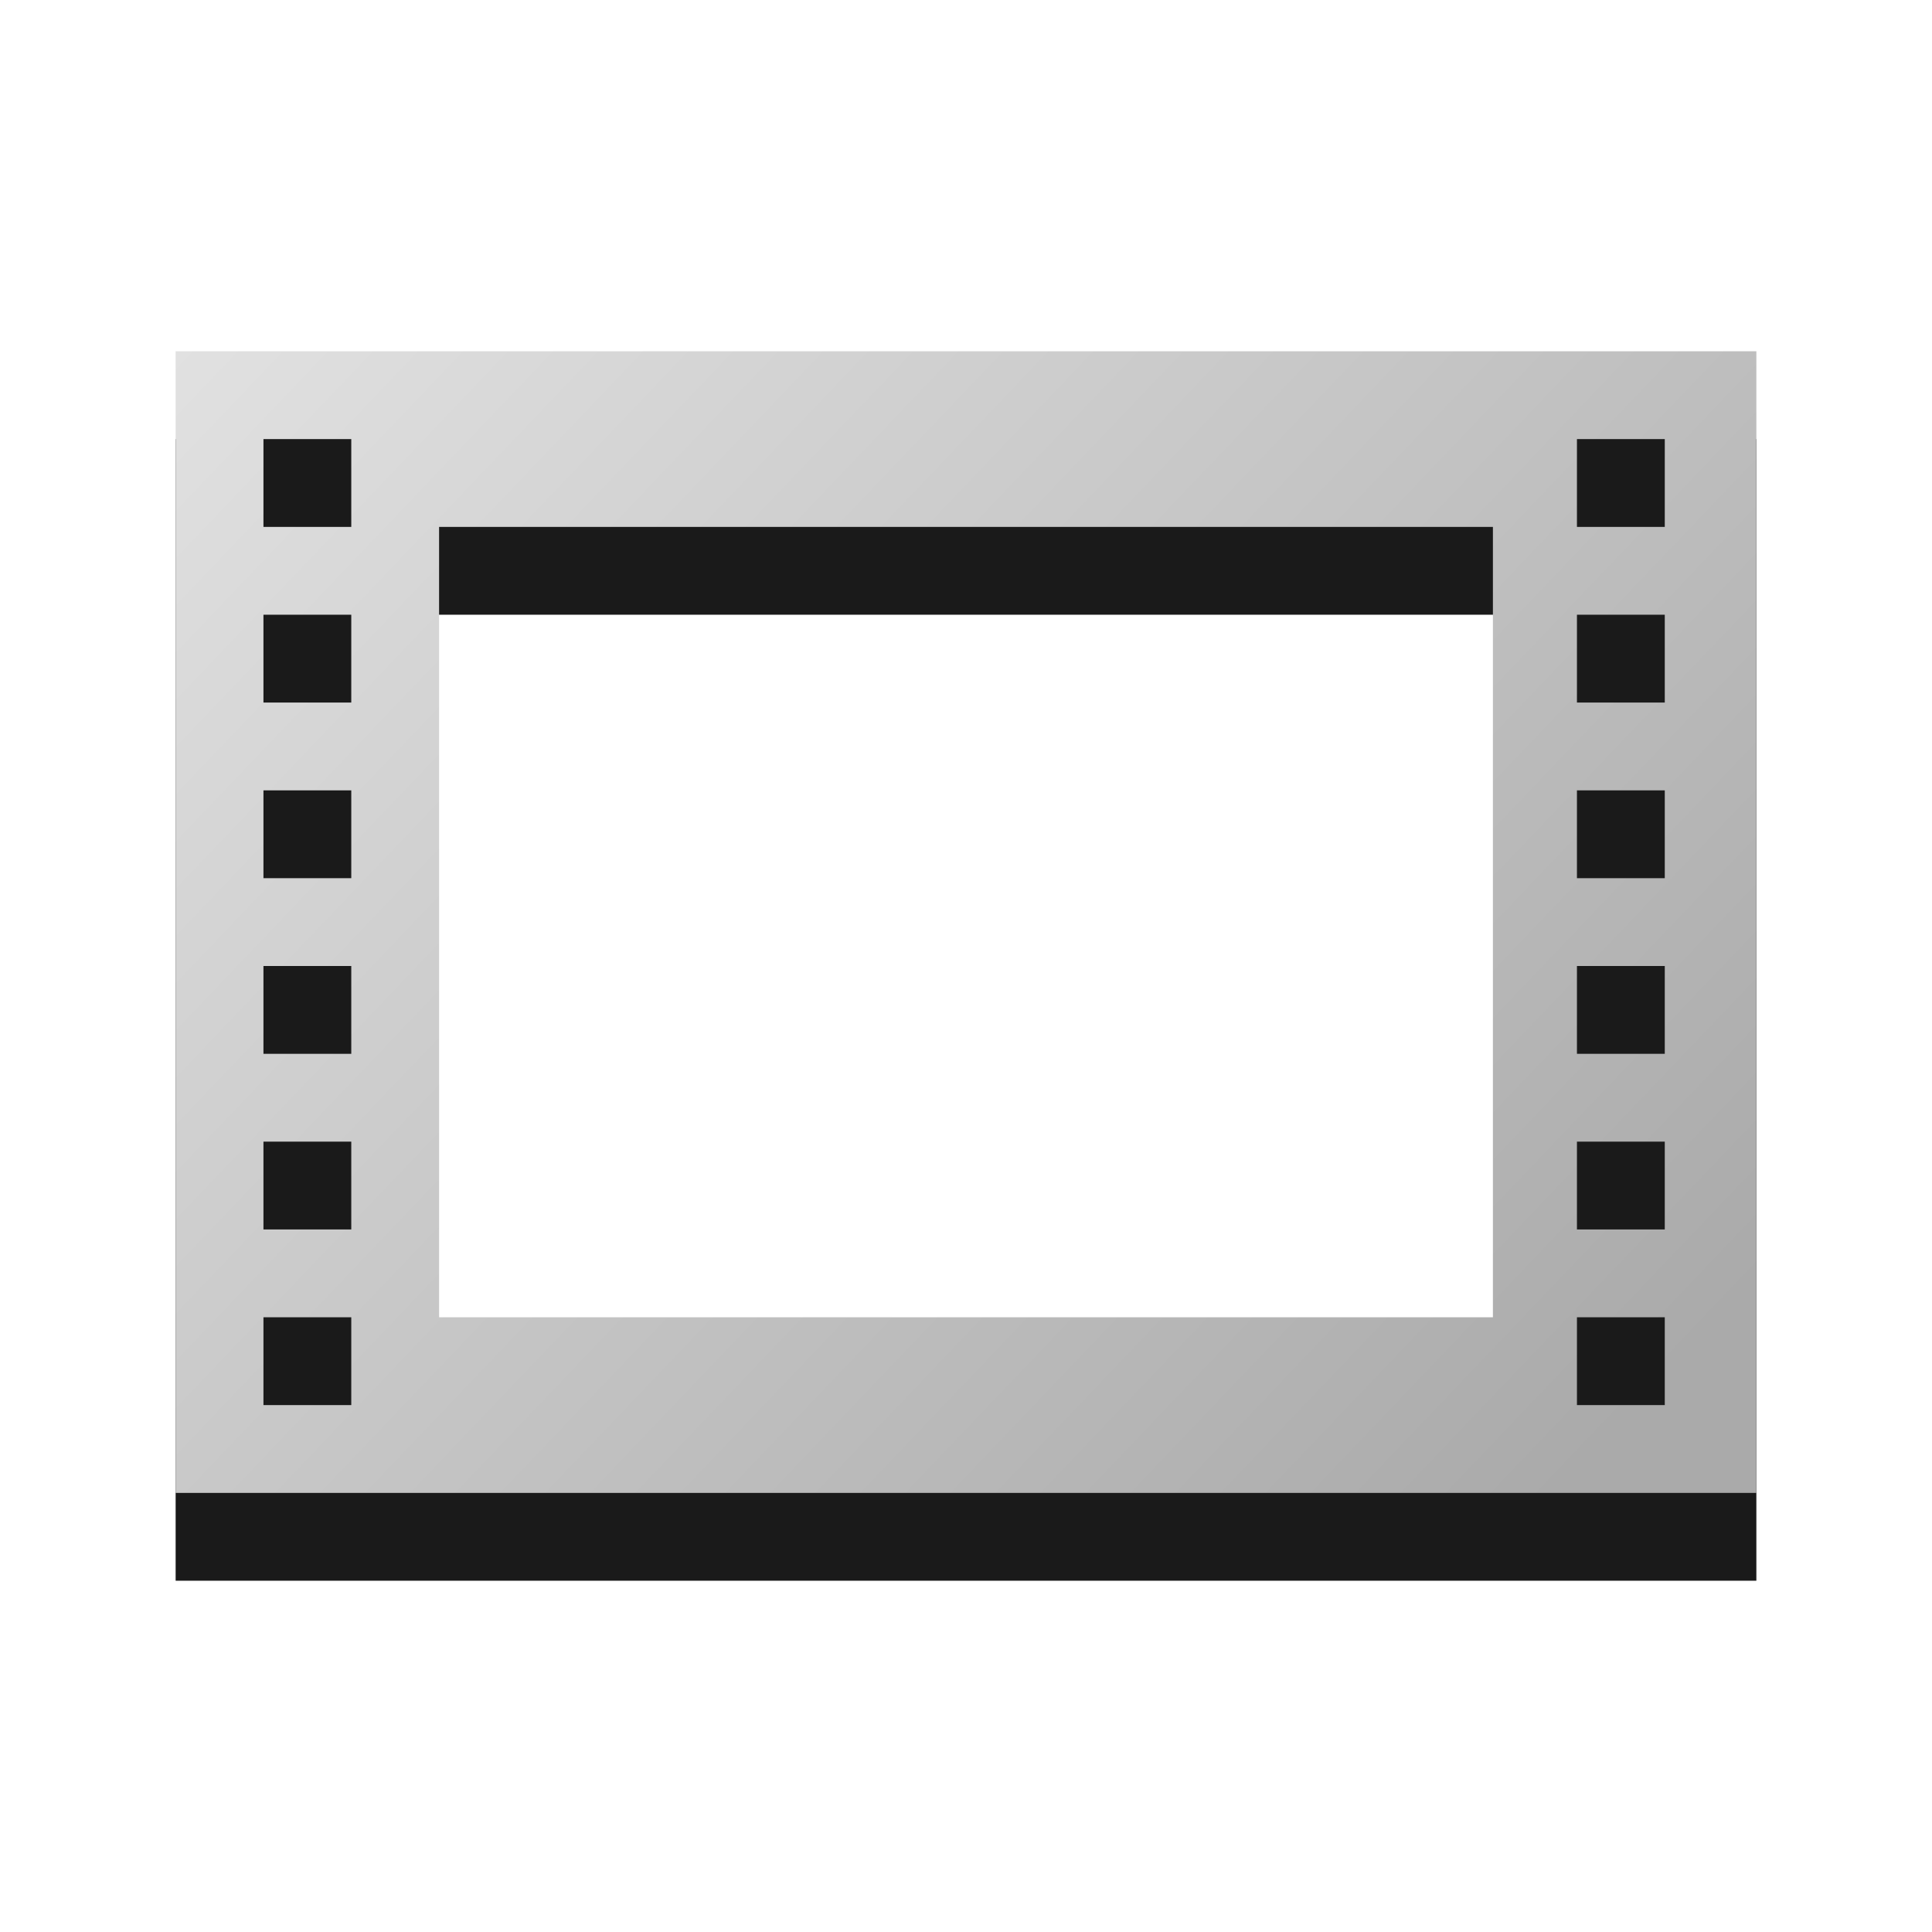
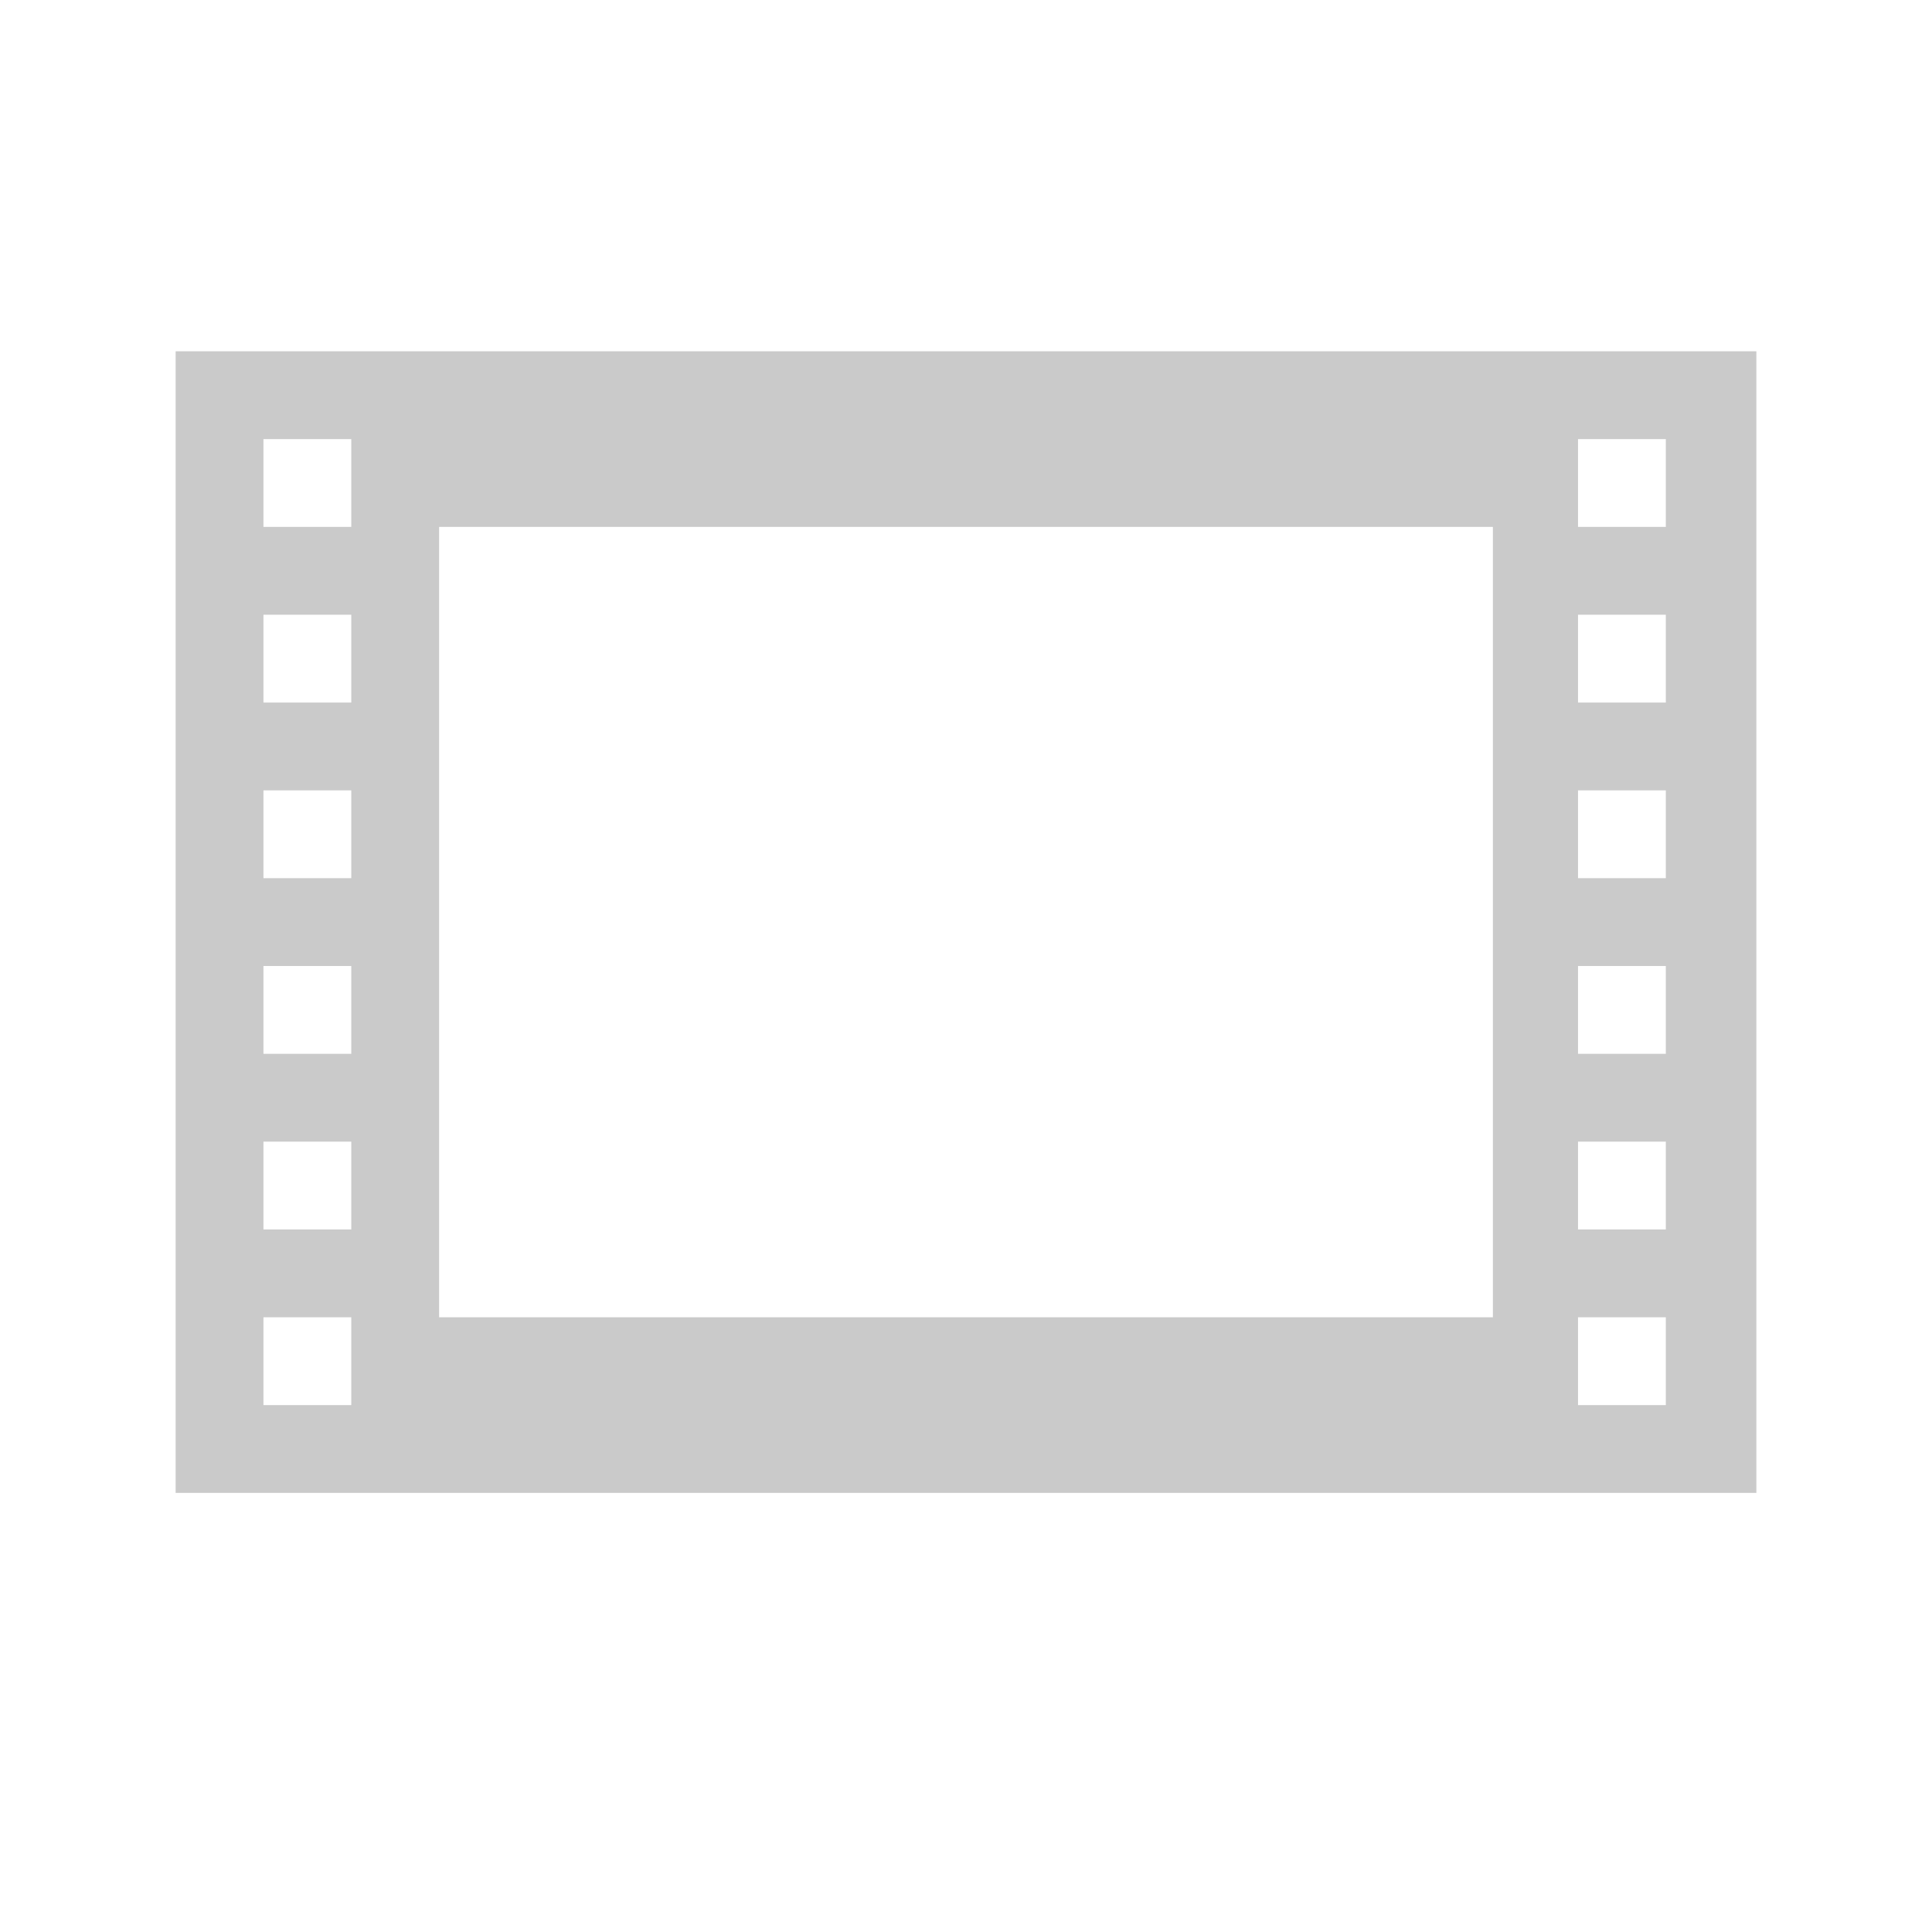
<svg xmlns="http://www.w3.org/2000/svg" xmlns:xlink="http://www.w3.org/1999/xlink" version="1.1" width="22" height="22" id="svg6190">
  <defs id="defs6194">
    <linearGradient x1="169.275" y1="7.633" x2="169" y2="22.362" id="linearGradient10736" xlink:href="#linearGradient6935" gradientUnits="userSpaceOnUse" gradientTransform="matrix(0.9351301,-0.9351301,0.9351301,0.9351301,48.84188,196.8352)" />
    <linearGradient id="linearGradient6935">
      <stop id="stop6937" style="stop-color:#666666;stop-opacity:1" offset="0" />
      <stop id="stop6939" style="stop-color:#1a1a1a;stop-opacity:1" offset="1" />
    </linearGradient>
    <linearGradient x1="169.275" y1="7.633" x2="169" y2="22.362" id="linearGradient6229" xlink:href="#linearGradient6935" gradientUnits="userSpaceOnUse" gradientTransform="matrix(0.9351301,-0.9351301,0.9351301,0.9351301,48.84188,196.8352)" />
    <linearGradient x1="169.275" y1="7.633" x2="169" y2="22.362" id="linearGradient8068" xlink:href="#linearGradient5536" gradientUnits="userSpaceOnUse" />
    <linearGradient id="linearGradient5536">
      <stop id="stop5538" style="stop-color:#e6e6e6;stop-opacity:1" offset="0" />
      <stop id="stop5540" style="stop-color:#aaaaaa;stop-opacity:1" offset="1" />
    </linearGradient>
    <linearGradient x1="169.275" y1="7.633" x2="169" y2="22.362" id="linearGradient8064" xlink:href="#linearGradient5536" gradientUnits="userSpaceOnUse" />
    <linearGradient id="linearGradient6294">
      <stop id="stop6296" style="stop-color:#e6e6e6;stop-opacity:1" offset="0" />
      <stop id="stop6298" style="stop-color:#aaaaaa;stop-opacity:1" offset="1" />
    </linearGradient>
    <linearGradient x1="169.275" y1="7.633" x2="169" y2="22.362" id="linearGradient8066" xlink:href="#linearGradient5536" gradientUnits="userSpaceOnUse" />
    <linearGradient id="linearGradient6301">
      <stop id="stop6303" style="stop-color:#e6e6e6;stop-opacity:1" offset="0" />
      <stop id="stop6305" style="stop-color:#aaaaaa;stop-opacity:1" offset="1" />
    </linearGradient>
    <linearGradient x1="169.275" y1="7.633" x2="169" y2="22.362" id="linearGradient6317" xlink:href="#linearGradient5536" gradientUnits="userSpaceOnUse" />
    <linearGradient xlink:href="#linearGradient6935-4" id="linearGradient10465" gradientUnits="userSpaceOnUse" gradientTransform="matrix(1.28659,0,0,1.28659,2.631367,-1434.252)" x1="163.039" y1="1276.613" x2="178.208" y2="1290.18" />
    <linearGradient id="linearGradient6935-4">
      <stop style="stop-color:#666666;stop-opacity:1" offset="0" id="stop6937-9" />
      <stop style="stop-color:#1a1a1a;stop-opacity:1" offset="1" id="stop6939-2" />
    </linearGradient>
    <linearGradient id="linearGradient5536-1">
      <stop style="stop-color:#e6e6e6;stop-opacity:1;" offset="0" id="stop5538-8" />
      <stop style="stop-color:#aaaaaa;stop-opacity:1;" offset="1" id="stop5540-8" />
    </linearGradient>
    <linearGradient xlink:href="#linearGradient6935-0" id="linearGradient10439" gradientUnits="userSpaceOnUse" gradientTransform="matrix(1.28659,0,0,1.28659,2.631367,-1434.252)" x1="162.307" y1="1300.13" x2="174.531" y2="1312.568" />
    <linearGradient id="linearGradient6935-0">
      <stop style="stop-color:#666666;stop-opacity:1" offset="0" id="stop6937-2" />
      <stop style="stop-color:#1a1a1a;stop-opacity:1" offset="1" id="stop6939-23" />
    </linearGradient>
    <linearGradient id="linearGradient5536-4">
      <stop style="stop-color:#e6e6e6;stop-opacity:1;" offset="0" id="stop5538-2" />
      <stop style="stop-color:#aaaaaa;stop-opacity:1;" offset="1" id="stop5540-7" />
    </linearGradient>
    <linearGradient xlink:href="#linearGradient6935-3" id="linearGradient10574" gradientUnits="userSpaceOnUse" gradientTransform="matrix(1.28659,0,0,1.28659,-70.14917,-1405.304)" x1="219.036" y1="1300.413" x2="234.081" y2="1315.457" />
    <linearGradient id="linearGradient6935-3">
      <stop style="stop-color:#666666;stop-opacity:1" offset="0" id="stop6937-6" />
      <stop style="stop-color:#1a1a1a;stop-opacity:1" offset="1" id="stop6939-6" />
    </linearGradient>
    <linearGradient xlink:href="#linearGradient5536-7" id="linearGradient8078" gradientUnits="userSpaceOnUse" gradientTransform="matrix(1.28659,0,0,1.28659,-758.5512,-397.3041)" x1="219.036" y1="1300.413" x2="234.081" y2="1315.457" />
    <linearGradient id="linearGradient5536-7">
      <stop style="stop-color:#e6e6e6;stop-opacity:1;" offset="0" id="stop5538-4" />
      <stop style="stop-color:#aaaaaa;stop-opacity:1;" offset="1" id="stop5540-3" />
    </linearGradient>
    <linearGradient xlink:href="#linearGradient6935-1" id="linearGradient10570" gradientUnits="userSpaceOnUse" gradientTransform="matrix(1.516824,0,0,1.461653,46.66417,-3.166096)" x1="110.58" y1="209.988" x2="121.607" y2="221.469" />
    <linearGradient id="linearGradient6935-1">
      <stop style="stop-color:#666666;stop-opacity:1" offset="0" id="stop6937-1" />
      <stop style="stop-color:#1a1a1a;stop-opacity:1" offset="1" id="stop6939-60" />
    </linearGradient>
    <linearGradient xlink:href="#linearGradient5536-9" id="linearGradient8080" gradientUnits="userSpaceOnUse" gradientTransform="matrix(1.516824,0,0,1.461653,-641.7378,1004.834)" x1="110.58" y1="209.988" x2="121.607" y2="221.469" />
    <linearGradient id="linearGradient5536-9">
      <stop style="stop-color:#e6e6e6;stop-opacity:1;" offset="0" id="stop5538-1" />
      <stop style="stop-color:#aaaaaa;stop-opacity:1;" offset="1" id="stop5540-84" />
    </linearGradient>
    <linearGradient id="linearGradient6935-47">
      <stop style="stop-color:#666666;stop-opacity:1" offset="0" id="stop6937-67" />
      <stop style="stop-color:#1a1a1a;stop-opacity:1" offset="1" id="stop6939-28" />
    </linearGradient>
    <linearGradient xlink:href="#linearGradient5536-0" id="linearGradient8120" gradientUnits="userSpaceOnUse" gradientTransform="matrix(1.286591,0,0,1.286591,-685.7707,-426.2524)" x1="164.418" y1="1376.901" x2="177.871" y2="1389.364" />
    <linearGradient id="linearGradient5536-0">
      <stop style="stop-color:#e6e6e6;stop-opacity:1;" offset="0" id="stop5538-5" />
      <stop style="stop-color:#aaaaaa;stop-opacity:1;" offset="1" id="stop5540-88" />
    </linearGradient>
    <linearGradient id="linearGradient6935-5">
      <stop style="stop-color:#666666;stop-opacity:1" offset="0" id="stop6937-21" />
      <stop style="stop-color:#1a1a1a;stop-opacity:1" offset="1" id="stop6939-8" />
    </linearGradient>
    <linearGradient xlink:href="#linearGradient5536-75" id="linearGradient8074" gradientUnits="userSpaceOnUse" gradientTransform="matrix(1.286591,0,0,1.286591,-758.5512,-359.6713)" x1="218.411" y1="1352.733" x2="234.384" y2="1366.968" />
    <linearGradient id="linearGradient5536-75">
      <stop style="stop-color:#e6e6e6;stop-opacity:1;" offset="0" id="stop5538-7" />
      <stop style="stop-color:#aaaaaa;stop-opacity:1;" offset="1" id="stop5540-0" />
    </linearGradient>
    <linearGradient id="linearGradient6935-15">
      <stop style="stop-color:#666666;stop-opacity:1" offset="0" id="stop6937-97" />
      <stop style="stop-color:#1a1a1a;stop-opacity:1" offset="1" id="stop6939-9" />
    </linearGradient>
    <linearGradient xlink:href="#linearGradient5536-00" id="linearGradient8076" gradientUnits="userSpaceOnUse" gradientTransform="matrix(1.28659,0,0,1.28659,-758.5512,-359.6713)" x1="218.478" y1="1381.176" x2="233.411" y2="1394.793" />
    <linearGradient id="linearGradient5536-00">
      <stop style="stop-color:#e6e6e6;stop-opacity:1;" offset="0" id="stop5538-51" />
      <stop style="stop-color:#aaaaaa;stop-opacity:1;" offset="1" id="stop5540-9" />
    </linearGradient>
    <linearGradient id="linearGradient6935-7">
      <stop style="stop-color:#666666;stop-opacity:1" offset="0" id="stop6937-16" />
      <stop style="stop-color:#1a1a1a;stop-opacity:1" offset="1" id="stop6939-3" />
    </linearGradient>
    <linearGradient id="linearGradient5536-94">
      <stop style="stop-color:#e6e6e6;stop-opacity:1;" offset="0" id="stop5538-0" />
      <stop style="stop-color:#aaaaaa;stop-opacity:1;" offset="1" id="stop5540-34" />
    </linearGradient>
    <linearGradient id="linearGradient6935-2">
      <stop style="stop-color:#666666;stop-opacity:1" offset="0" id="stop6937-8" />
      <stop style="stop-color:#1a1a1a;stop-opacity:1" offset="1" id="stop6939-21" />
    </linearGradient>
    <linearGradient xlink:href="#linearGradient5536-6" id="linearGradient8132" gradientUnits="userSpaceOnUse" gradientTransform="matrix(1.28659,0,0,1.28659,-685.7707,-426.2524)" x1="164.522" y1="1482.442" x2="173.591" y2="1491.817" />
    <linearGradient id="linearGradient5536-6">
      <stop style="stop-color:#e6e6e6;stop-opacity:1;" offset="0" id="stop5538-54" />
      <stop style="stop-color:#aaaaaa;stop-opacity:1;" offset="1" id="stop5540-6" />
    </linearGradient>
    <linearGradient id="linearGradient6935-21">
      <stop style="stop-color:#666666;stop-opacity:1" offset="0" id="stop6937-4" />
      <stop style="stop-color:#1a1a1a;stop-opacity:1" offset="1" id="stop6939-4" />
    </linearGradient>
    <linearGradient id="linearGradient5536-49">
      <stop style="stop-color:#e6e6e6;stop-opacity:1;" offset="0" id="stop5538-3" />
      <stop style="stop-color:#aaaaaa;stop-opacity:1;" offset="1" id="stop5540-2" />
    </linearGradient>
    <linearGradient id="linearGradient5536-06">
      <stop style="stop-color:#e6e6e6;stop-opacity:1;" offset="0" id="stop5538-26" />
      <stop style="stop-color:#aaaaaa;stop-opacity:1;" offset="1" id="stop5540-74" />
    </linearGradient>
    <linearGradient id="linearGradient6327">
      <stop style="stop-color:#e6e6e6;stop-opacity:1;" offset="0" id="stop6329" />
      <stop style="stop-color:#aaaaaa;stop-opacity:1;" offset="1" id="stop6331" />
    </linearGradient>
    <linearGradient id="linearGradient6935-50">
      <stop style="stop-color:#666666;stop-opacity:1" offset="0" id="stop6937-0" />
      <stop style="stop-color:#1a1a1a;stop-opacity:1" offset="1" id="stop6939-0" />
    </linearGradient>
    <linearGradient xlink:href="#linearGradient5536-16" id="linearGradient8089" gradientUnits="userSpaceOnUse" gradientTransform="matrix(1.28659,0,0,1.28659,-758.5512,-368.7689)" x1="219.302" y1="1486.967" x2="234.081" y2="1501.993" />
    <linearGradient id="linearGradient5536-16">
      <stop style="stop-color:#e6e6e6;stop-opacity:1;" offset="0" id="stop5538-24" />
      <stop style="stop-color:#aaaaaa;stop-opacity:1;" offset="1" id="stop5540-1" />
    </linearGradient>
    <linearGradient id="linearGradient6935-55">
      <stop style="stop-color:#666666;stop-opacity:1" offset="0" id="stop6937-5" />
      <stop style="stop-color:#1a1a1a;stop-opacity:1" offset="1" id="stop6939-81" />
    </linearGradient>
    <linearGradient xlink:href="#linearGradient5536-04" id="linearGradient8102" gradientUnits="userSpaceOnUse" gradientTransform="matrix(1.28659,0,0,1.28659,-758.5512,-368.7689)" x1="219.661" y1="1511.98" x2="233.474" y2="1526.105" />
    <linearGradient id="linearGradient5536-04">
      <stop style="stop-color:#e6e6e6;stop-opacity:1;" offset="0" id="stop5538-74" />
      <stop style="stop-color:#aaaaaa;stop-opacity:1;" offset="1" id="stop5540-5" />
    </linearGradient>
    <linearGradient y2="1526.105" x2="233.474" y1="1511.98" x1="219.661" gradientTransform="matrix(1.28659,0,0,1.28659,-758.5512,-368.7689)" gradientUnits="userSpaceOnUse" id="linearGradient6797" xlink:href="#linearGradient5536-04" />
    <linearGradient id="linearGradient6935-6">
      <stop style="stop-color:#666666;stop-opacity:1" offset="0" id="stop6937-57" />
      <stop style="stop-color:#1a1a1a;stop-opacity:1" offset="1" id="stop6939-03" />
    </linearGradient>
    <linearGradient id="linearGradient5536-45">
      <stop style="stop-color:#e6e6e6;stop-opacity:1;" offset="0" id="stop5538-6" />
      <stop style="stop-color:#aaaaaa;stop-opacity:1;" offset="1" id="stop5540-4" />
    </linearGradient>
    <linearGradient id="linearGradient6935-41">
      <stop style="stop-color:#666666;stop-opacity:1" offset="0" id="stop6937-88" />
      <stop style="stop-color:#1a1a1a;stop-opacity:1" offset="1" id="stop6939-5" />
    </linearGradient>
    <linearGradient xlink:href="#linearGradient5536-048" id="linearGradient8070" gradientUnits="userSpaceOnUse" gradientTransform="matrix(1.28659,0,0,1.28659,-745.1559,1039.54)" x1="207.531" y1="497.062" x2="223.331" y2="511.406" />
    <linearGradient id="linearGradient5536-048">
      <stop style="stop-color:#e6e6e6;stop-opacity:1;" offset="0" id="stop5538-14" />
      <stop style="stop-color:#aaaaaa;stop-opacity:1;" offset="1" id="stop5540-71" />
    </linearGradient>
    <linearGradient id="linearGradient6935-8">
      <stop style="stop-color:#666666;stop-opacity:1" offset="0" id="stop6937-54" />
      <stop style="stop-color:#1a1a1a;stop-opacity:1" offset="1" id="stop6939-66" />
    </linearGradient>
    <linearGradient xlink:href="#linearGradient5536-18" id="linearGradient8134" gradientUnits="userSpaceOnUse" gradientTransform="matrix(1.28659,0,0,1.28659,-745.5878,1039.54)" x1="213.305" y1="528.903" x2="218.048" y2="533.646" />
    <linearGradient id="linearGradient5536-18">
      <stop style="stop-color:#e6e6e6;stop-opacity:1;" offset="0" id="stop5538-46" />
      <stop style="stop-color:#aaaaaa;stop-opacity:1;" offset="1" id="stop5540-70" />
    </linearGradient>
    <linearGradient id="linearGradient8666">
      <stop style="stop-color:#4d4d4d;stop-opacity:1" offset="0" id="stop8668" />
      <stop style="stop-color:#f2f2f2;stop-opacity:1" offset="1" id="stop8670" />
    </linearGradient>
    <linearGradient id="linearGradient8666-1">
      <stop style="stop-color:#4d4d4d;stop-opacity:1" offset="0" id="stop8668-6" />
      <stop style="stop-color:#f2f2f2;stop-opacity:1" offset="1" id="stop8670-2" />
    </linearGradient>
    <linearGradient id="linearGradient6935-60">
      <stop style="stop-color:#666666;stop-opacity:1" offset="0" id="stop6937-7" />
      <stop style="stop-color:#1a1a1a;stop-opacity:1" offset="1" id="stop6939-55" />
    </linearGradient>
    <linearGradient xlink:href="#linearGradient5536-46" id="linearGradient8072" gradientUnits="userSpaceOnUse" gradientTransform="matrix(1.28659,0,0,1.28659,-685.7707,-426.2524)" x1="162.401" y1="1715.821" x2="177.309" y2="1731.112" />
    <linearGradient id="linearGradient5536-46">
      <stop style="stop-color:#e6e6e6;stop-opacity:1;" offset="0" id="stop5538-543" />
      <stop style="stop-color:#aaaaaa;stop-opacity:1;" offset="1" id="stop5540-80" />
    </linearGradient>
    <linearGradient id="linearGradient6935-8-2">
      <stop style="stop-color:#666666;stop-opacity:1" offset="0" id="stop6937-6-9" />
      <stop style="stop-color:#1a1a1a;stop-opacity:1" offset="1" id="stop6939-9-4" />
    </linearGradient>
    <linearGradient y2="623.306" x2="143.471" y1="616.297" x1="133.476" gradientUnits="userSpaceOnUse" id="linearGradient7256" xlink:href="#linearGradient5536-6-1" />
    <linearGradient id="linearGradient5536-6-1">
      <stop style="stop-color:#e6e6e6;stop-opacity:1;" offset="0" id="stop5538-6-0" />
      <stop style="stop-color:#aaaaaa;stop-opacity:1;" offset="1" id="stop5540-2-4" />
    </linearGradient>
    <linearGradient id="linearGradient8033">
      <stop style="stop-color:#e6e6e6;stop-opacity:1;" offset="0" id="stop8035" />
      <stop style="stop-color:#aaaaaa;stop-opacity:1;" offset="1" id="stop8037" />
    </linearGradient>
    <linearGradient id="linearGradient8040">
      <stop style="stop-color:#e6e6e6;stop-opacity:1;" offset="0" id="stop8042" />
      <stop style="stop-color:#aaaaaa;stop-opacity:1;" offset="1" id="stop8044" />
    </linearGradient>
    <linearGradient id="linearGradient8047">
      <stop style="stop-color:#e6e6e6;stop-opacity:1;" offset="0" id="stop8049" />
      <stop style="stop-color:#aaaaaa;stop-opacity:1;" offset="1" id="stop8051" />
    </linearGradient>
    <linearGradient id="linearGradient8054">
      <stop style="stop-color:#e6e6e6;stop-opacity:1;" offset="0" id="stop8056" />
      <stop style="stop-color:#aaaaaa;stop-opacity:1;" offset="1" id="stop8058" />
    </linearGradient>
    <linearGradient id="linearGradient8061">
      <stop style="stop-color:#e6e6e6;stop-opacity:1;" offset="0" id="stop8063" />
      <stop style="stop-color:#aaaaaa;stop-opacity:1;" offset="1" id="stop8065" />
    </linearGradient>
    <linearGradient id="linearGradient8068-6">
      <stop style="stop-color:#e6e6e6;stop-opacity:1;" offset="0" id="stop8070" />
      <stop style="stop-color:#aaaaaa;stop-opacity:1;" offset="1" id="stop8072" />
    </linearGradient>
    <linearGradient id="linearGradient8075">
      <stop style="stop-color:#e6e6e6;stop-opacity:1;" offset="0" id="stop8077" />
      <stop style="stop-color:#aaaaaa;stop-opacity:1;" offset="1" id="stop8079" />
    </linearGradient>
    <linearGradient id="linearGradient8082">
      <stop style="stop-color:#e6e6e6;stop-opacity:1;" offset="0" id="stop8084" />
      <stop style="stop-color:#aaaaaa;stop-opacity:1;" offset="1" id="stop8086" />
    </linearGradient>
    <linearGradient id="linearGradient8089-6">
      <stop style="stop-color:#e6e6e6;stop-opacity:1;" offset="0" id="stop8091" />
      <stop style="stop-color:#aaaaaa;stop-opacity:1;" offset="1" id="stop8093" />
    </linearGradient>
    <linearGradient y2="623.306" x2="143.471" y1="616.297" x1="133.476" gradientUnits="userSpaceOnUse" id="linearGradient8117" xlink:href="#linearGradient5536-6-1" />
    <linearGradient id="linearGradient6935-05">
      <stop style="stop-color:#666666;stop-opacity:1" offset="0" id="stop6937-00" />
      <stop style="stop-color:#1a1a1a;stop-opacity:1" offset="1" id="stop6939-1" />
    </linearGradient>
    <linearGradient xlink:href="#linearGradient5536-67" id="linearGradient8128" gradientUnits="userSpaceOnUse" gradientTransform="matrix(0.8450207,0,0,0.8450207,-545.5726,1321.472)" x1="85.381" y1="627.678" x2="101.473" y2="643.771" />
    <linearGradient id="linearGradient5536-67">
      <stop style="stop-color:#e6e6e6;stop-opacity:1;" offset="0" id="stop5538-29" />
      <stop style="stop-color:#aaaaaa;stop-opacity:1;" offset="1" id="stop5540-66" />
    </linearGradient>
    <linearGradient id="linearGradient6935-66">
      <stop style="stop-color:#666666;stop-opacity:1" offset="0" id="stop6937-41" />
      <stop style="stop-color:#1a1a1a;stop-opacity:1" offset="1" id="stop6939-30" />
    </linearGradient>
    <linearGradient xlink:href="#linearGradient5536-14" id="linearGradient8082-9" gradientUnits="userSpaceOnUse" gradientTransform="matrix(1.286591,0,0,1.286591,-685.7707,-428.9817)" x1="162.179" y1="1798.113" x2="177.125" y2="1813.06" />
    <linearGradient id="linearGradient5536-14">
      <stop style="stop-color:#e6e6e6;stop-opacity:1;" offset="0" id="stop5538-59" />
      <stop style="stop-color:#aaaaaa;stop-opacity:1;" offset="1" id="stop5540-69" />
    </linearGradient>
    <linearGradient id="linearGradient6935-82">
      <stop style="stop-color:#666666;stop-opacity:1" offset="0" id="stop6937-01" />
      <stop style="stop-color:#1a1a1a;stop-opacity:1" offset="1" id="stop6939-667" />
    </linearGradient>
    <linearGradient xlink:href="#linearGradient5536-63" id="linearGradient8085" gradientUnits="userSpaceOnUse" x1="141.209" y1="660.076" x2="153.033" y2="671.9" />
    <linearGradient id="linearGradient5536-63">
      <stop style="stop-color:#e6e6e6;stop-opacity:1;" offset="0" id="stop5538-79" />
      <stop style="stop-color:#aaaaaa;stop-opacity:1;" offset="1" id="stop5540-53" />
    </linearGradient>
    <linearGradient id="linearGradient6935-89">
      <stop style="stop-color:#666666;stop-opacity:1" offset="0" id="stop6937-545" />
      <stop style="stop-color:#1a1a1a;stop-opacity:1" offset="1" id="stop6939-13" />
    </linearGradient>
    <linearGradient id="linearGradient6935-14">
      <stop style="stop-color:#666666;stop-opacity:1" offset="0" id="stop6937-61" />
      <stop style="stop-color:#1a1a1a;stop-opacity:1" offset="1" id="stop6939-39" />
    </linearGradient>
    <linearGradient xlink:href="#linearGradient5536-5" id="linearGradient8122" gradientUnits="userSpaceOnUse" gradientTransform="matrix(1.28659,0,0,1.28659,-685.7707,-426.2524)" x1="165.088" y1="1876.753" x2="178.625" y2="1889.613" />
    <linearGradient id="linearGradient5536-5">
      <stop style="stop-color:#e6e6e6;stop-opacity:1;" offset="0" id="stop5538-9" />
      <stop style="stop-color:#aaaaaa;stop-opacity:1;" offset="1" id="stop5540-81" />
    </linearGradient>
    <linearGradient id="linearGradient6935-65">
      <stop style="stop-color:#666666;stop-opacity:1" offset="0" id="stop6937-015" />
      <stop style="stop-color:#1a1a1a;stop-opacity:1" offset="1" id="stop6939-96" />
    </linearGradient>
    <linearGradient xlink:href="#linearGradient5536-09" id="linearGradient8124" gradientUnits="userSpaceOnUse" gradientTransform="matrix(1.28659,0,0,1.28659,-685.7707,-426.2524)" x1="162.41" y1="1901.972" x2="175.641" y2="1915.098" />
    <linearGradient id="linearGradient5536-09">
      <stop style="stop-color:#e6e6e6;stop-opacity:1;" offset="0" id="stop5538-55" />
      <stop style="stop-color:#aaaaaa;stop-opacity:1;" offset="1" id="stop5540-41" />
    </linearGradient>
    <linearGradient id="linearGradient6935-69">
      <stop style="stop-color:#666666;stop-opacity:1" offset="0" id="stop6937-22" />
      <stop style="stop-color:#1a1a1a;stop-opacity:1" offset="1" id="stop6939-7" />
    </linearGradient>
    <linearGradient id="linearGradient9010">
      <stop style="stop-color:#666666;stop-opacity:1" offset="0" id="stop9012" />
      <stop style="stop-color:#1a1a1a;stop-opacity:1" offset="1" id="stop9014" />
    </linearGradient>
    <linearGradient xlink:href="#linearGradient5536-68" id="linearGradient8108" gradientUnits="userSpaceOnUse" x1="145.261" y1="761.071" x2="153.688" y2="770.124" />
    <linearGradient id="linearGradient5536-68">
      <stop style="stop-color:#e6e6e6;stop-opacity:1;" offset="0" id="stop5538-73" />
      <stop style="stop-color:#aaaaaa;stop-opacity:1;" offset="1" id="stop5540-85" />
    </linearGradient>
    <linearGradient id="linearGradient9095">
      <stop style="stop-color:#e6e6e6;stop-opacity:1;" offset="0" id="stop9097" />
      <stop style="stop-color:#aaaaaa;stop-opacity:1;" offset="1" id="stop9099" />
    </linearGradient>
    <linearGradient id="linearGradient9102">
      <stop style="stop-color:#e6e6e6;stop-opacity:1;" offset="0" id="stop9104" />
      <stop style="stop-color:#aaaaaa;stop-opacity:1;" offset="1" id="stop9106" />
    </linearGradient>
    <linearGradient y2="770.124" x2="153.688" y1="761.071" x1="145.261" gradientUnits="userSpaceOnUse" id="linearGradient9119" xlink:href="#linearGradient5536-68" />
    <linearGradient id="linearGradient6935-9">
      <stop style="stop-color:#666666;stop-opacity:1" offset="0" id="stop6937-84" />
      <stop style="stop-color:#1a1a1a;stop-opacity:1" offset="1" id="stop6939-47" />
    </linearGradient>
    <linearGradient xlink:href="#linearGradient5536-2" id="linearGradient8098" gradientUnits="userSpaceOnUse" gradientTransform="matrix(1.28659,0,0,1.28659,-685.7707,-427.8606)" x1="162.605" y1="1951.825" x2="176.733" y2="1966.365" />
    <linearGradient id="linearGradient5536-2">
      <stop style="stop-color:#e6e6e6;stop-opacity:1;" offset="0" id="stop5538-85" />
      <stop style="stop-color:#aaaaaa;stop-opacity:1;" offset="1" id="stop5540-00" />
    </linearGradient>
    <linearGradient id="linearGradient6935-75">
      <stop style="stop-color:#666666;stop-opacity:1" offset="0" id="stop6937-93" />
      <stop style="stop-color:#1a1a1a;stop-opacity:1" offset="1" id="stop6939-70" />
    </linearGradient>
    <linearGradient xlink:href="#linearGradient5536-93" id="linearGradient8062" gradientUnits="userSpaceOnUse" gradientTransform="matrix(1.28659,0,0,1.28659,-685.7707,-426.2524)" x1="163.156" y1="1976.5" x2="173.594" y2="1989.438" />
    <linearGradient id="linearGradient5536-93">
      <stop style="stop-color:#e6e6e6;stop-opacity:1;" offset="0" id="stop5538-62" />
      <stop style="stop-color:#aaaaaa;stop-opacity:1;" offset="1" id="stop5540-15" />
    </linearGradient>
    <linearGradient id="linearGradient5536-08">
      <stop style="stop-color:#e6e6e6;stop-opacity:1;" offset="0" id="stop5538-92" />
      <stop style="stop-color:#aaaaaa;stop-opacity:1;" offset="1" id="stop5540-82" />
    </linearGradient>
    <linearGradient id="linearGradient6935-7-2">
      <stop style="stop-color:#666666;stop-opacity:1" offset="0" id="stop6937-8-2" />
      <stop style="stop-color:#1a1a1a;stop-opacity:1" offset="1" id="stop6939-0-2" />
    </linearGradient>
    <linearGradient id="linearGradient6935-7-6">
      <stop style="stop-color:#666666;stop-opacity:1" offset="0" id="stop6937-8-0" />
      <stop style="stop-color:#1a1a1a;stop-opacity:1" offset="1" id="stop6939-0-9" />
    </linearGradient>
    <linearGradient xlink:href="#linearGradient5536-08-5" id="linearGradient5680-6" gradientUnits="userSpaceOnUse" gradientTransform="matrix(1.067228,0,0,1.067228,-1970.915,-933.2619)" x1="1848.852" y1="877.472" x2="1863.939" y2="891.856" />
    <linearGradient id="linearGradient5536-08-5">
      <stop style="stop-color:#e6e6e6;stop-opacity:1;" offset="0" id="stop5538-92-8" />
      <stop style="stop-color:#aaaaaa;stop-opacity:1;" offset="1" id="stop5540-82-4" />
    </linearGradient>
    <linearGradient xlink:href="#linearGradient5536-08-1" id="linearGradient5674-3" gradientUnits="userSpaceOnUse" x1="1937.617" y1="2020.777" x2="1951.035" y2="2027.205" gradientTransform="translate(-1935.996,-2018.513)" />
    <linearGradient id="linearGradient5536-08-1">
      <stop style="stop-color:#e6e6e6;stop-opacity:1;" offset="0" id="stop5538-92-86" />
      <stop style="stop-color:#aaaaaa;stop-opacity:1;" offset="1" id="stop5540-82-1" />
    </linearGradient>
    <linearGradient xlink:href="#linearGradient5536-08-8" id="linearGradient5674-3-3" gradientUnits="userSpaceOnUse" x1="1937.617" y1="2020.777" x2="1951.035" y2="2027.205" gradientTransform="translate(-1935.996,-2015.716)" />
    <linearGradient id="linearGradient5536-08-8">
      <stop style="stop-color:#e6e6e6;stop-opacity:1;" offset="0" id="stop5538-92-1" />
      <stop style="stop-color:#aaaaaa;stop-opacity:1;" offset="1" id="stop5540-82-0" />
    </linearGradient>
-     <linearGradient xlink:href="#linearGradient5536-08-5-5-2" id="linearGradient6374" gradientUnits="userSpaceOnUse" gradientTransform="matrix(1.067228,0,0,1.067228,-1975.278,-929.8851)" x1="1848.852" y1="877.472" x2="1863.939" y2="891.856" />
    <linearGradient id="linearGradient5536-08-5-5-2">
      <stop id="stop5538-92-8-8-6" offset="0" style="stop-color:#e6e6e6;stop-opacity:1;" />
      <stop id="stop5540-82-4-57-7" offset="1" style="stop-color:#aaaaaa;stop-opacity:1;" />
    </linearGradient>
+     <linearGradient id="linearGradient6935-7-94">
+       <stop style="stop-color:#666666;stop-opacity:1" offset="0" id="stop6937-8-08" />
+       <stop style="stop-color:#1a1a1a;stop-opacity:1" offset="1" id="stop6939-0-84" />
+     </linearGradient>
+     <linearGradient y2="2033.094" x2="2005.375" y1="2017.817" x1="2023.405" gradientTransform="matrix(-1,0,0,1,2023.375,-2017.469)" gradientUnits="userSpaceOnUse" id="linearGradient3577" xlink:href="#linearGradient6935-7-94" />
  </defs>
  <g id="g6344" transform="translate(0,-1)">
-     <path id="path6346" d="m 2,6 0,2 0,11 2,0 16,0 0,-2 0,-9 0,-2 -2,0 -14,0 z m 2,2 14,0 0,9 -14,0 z" style="color:#000000;fill:#1a1a1a;fill-opacity:1;fill-rule:nonzero;stroke:none;stroke-width:1;marker:none;visibility:visible;display:inline;overflow:visible;enable-background:accumulate" />
-     <path style="color:#000000;fill:url(#linearGradient6374);fill-opacity:1;fill-rule:nonzero;stroke:none;stroke-width:1;marker:none;visibility:visible;display:inline;overflow:visible;enable-background:accumulate" d="m 2,5 0,2 0,11 2,0 16,0 0,-2 0,-9 0,-2 -2,0 -14,0 z m 3,2 12,0 0,9 -12,0 z" id="path6348" />
-     <rect style="color:#000000;fill:#1a1a1a;fill-opacity:1;fill-rule:nonzero;stroke:none;stroke-width:1;marker:none;visibility:visible;display:inline;overflow:visible;enable-background:accumulate" id="rect6350" width="1" height="1" x="3" y="6" />
-     <rect y="8" x="3" height="1" width="1" id="rect6352" style="color:#000000;fill:#1a1a1a;fill-opacity:1;fill-rule:nonzero;stroke:none;stroke-width:1;marker:none;visibility:visible;display:inline;overflow:visible;enable-background:accumulate" />
-     <rect style="color:#000000;fill:#1a1a1a;fill-opacity:1;fill-rule:nonzero;stroke:none;stroke-width:1;marker:none;visibility:visible;display:inline;overflow:visible;enable-background:accumulate" id="rect6354" width="1" height="1" x="3" y="10" />
-     <rect y="12" x="3" height="1" width="1" id="rect6356" style="color:#000000;fill:#1a1a1a;fill-opacity:1;fill-rule:nonzero;stroke:none;stroke-width:1;marker:none;visibility:visible;display:inline;overflow:visible;enable-background:accumulate" />
-     <rect style="color:#000000;fill:#1a1a1a;fill-opacity:1;fill-rule:nonzero;stroke:none;stroke-width:1;marker:none;visibility:visible;display:inline;overflow:visible;enable-background:accumulate" id="rect6358" width="1" height="1" x="3" y="14" />
-     <rect y="16" x="3" height="1" width="1" id="rect6360" style="color:#000000;fill:#1a1a1a;fill-opacity:1;fill-rule:nonzero;stroke:none;stroke-width:1;marker:none;visibility:visible;display:inline;overflow:visible;enable-background:accumulate" />
-     <rect y="6" x="17.957" height="1" width="1" id="rect6362" style="color:#000000;fill:#1a1a1a;fill-opacity:1;fill-rule:nonzero;stroke:none;stroke-width:1;marker:none;visibility:visible;display:inline;overflow:visible;enable-background:accumulate" />
-     <rect style="color:#000000;fill:#1a1a1a;fill-opacity:1;fill-rule:nonzero;stroke:none;stroke-width:1;marker:none;visibility:visible;display:inline;overflow:visible;enable-background:accumulate" id="rect6364" width="1" height="1" x="17.957" y="8" />
-     <rect y="10" x="17.957" height="1" width="1" id="rect6366" style="color:#000000;fill:#1a1a1a;fill-opacity:1;fill-rule:nonzero;stroke:none;stroke-width:1;marker:none;visibility:visible;display:inline;overflow:visible;enable-background:accumulate" />
-     <rect style="color:#000000;fill:#1a1a1a;fill-opacity:1;fill-rule:nonzero;stroke:none;stroke-width:1;marker:none;visibility:visible;display:inline;overflow:visible;enable-background:accumulate" id="rect6368" width="1" height="1" x="17.957" y="12" />
-     <rect y="14" x="17.957" height="1" width="1" id="rect6370" style="color:#000000;fill:#1a1a1a;fill-opacity:1;fill-rule:nonzero;stroke:none;stroke-width:1;marker:none;visibility:visible;display:inline;overflow:visible;enable-background:accumulate" />
-     <rect style="color:#000000;fill:#1a1a1a;fill-opacity:1;fill-rule:nonzero;stroke:none;stroke-width:1;marker:none;visibility:visible;display:inline;overflow:visible;enable-background:accumulate" id="rect6372" width="1" height="1" x="17.957" y="16" />
+     <path style="color:#000000;fill:#cacaca;fill-opacity:1;fill-rule:nonzero;stroke:none;stroke-width:1;marker:none;visibility:visible;display:inline;overflow:visible;enable-background:accumulate" d="M 2 4 L 2 6 L 2 17 L 4 17 L 20 17 L 20 15 L 20 6 L 20 4 L 18 4 L 4 4 L 2 4 z M 3 5 L 4 5 L 4 6 L 3 6 L 3 5 z M 17.969 5 L 18.969 5 L 18.969 6 L 17.969 6 L 17.969 5 z M 5 6 L 17 6 L 17 15 L 5 15 L 5 6 z M 3 7 L 4 7 L 4 8 L 3 8 L 3 7 z M 17.969 7 L 18.969 7 L 18.969 8 L 17.969 8 L 17.969 7 z M 3 9 L 4 9 L 4 10 L 3 10 L 3 9 z M 17.969 9 L 18.969 9 L 18.969 10 L 17.969 10 L 17.969 9 z M 3 11 L 4 11 L 4 12 L 3 12 L 3 11 z M 17.969 11 L 18.969 11 L 18.969 12 L 17.969 12 L 17.969 11 z M 3 13 L 4 13 L 4 14 L 3 14 L 3 13 z M 17.969 13 L 18.969 13 L 18.969 14 L 17.969 14 L 17.969 13 z M 3 15 L 4 15 L 4 16 L 3 16 L 3 15 z M 17.969 15 L 18.969 15 L 18.969 16 L 17.969 16 L 17.969 15 z " transform="translate(0,1)" id="path6348" />
  </g>
</svg>
